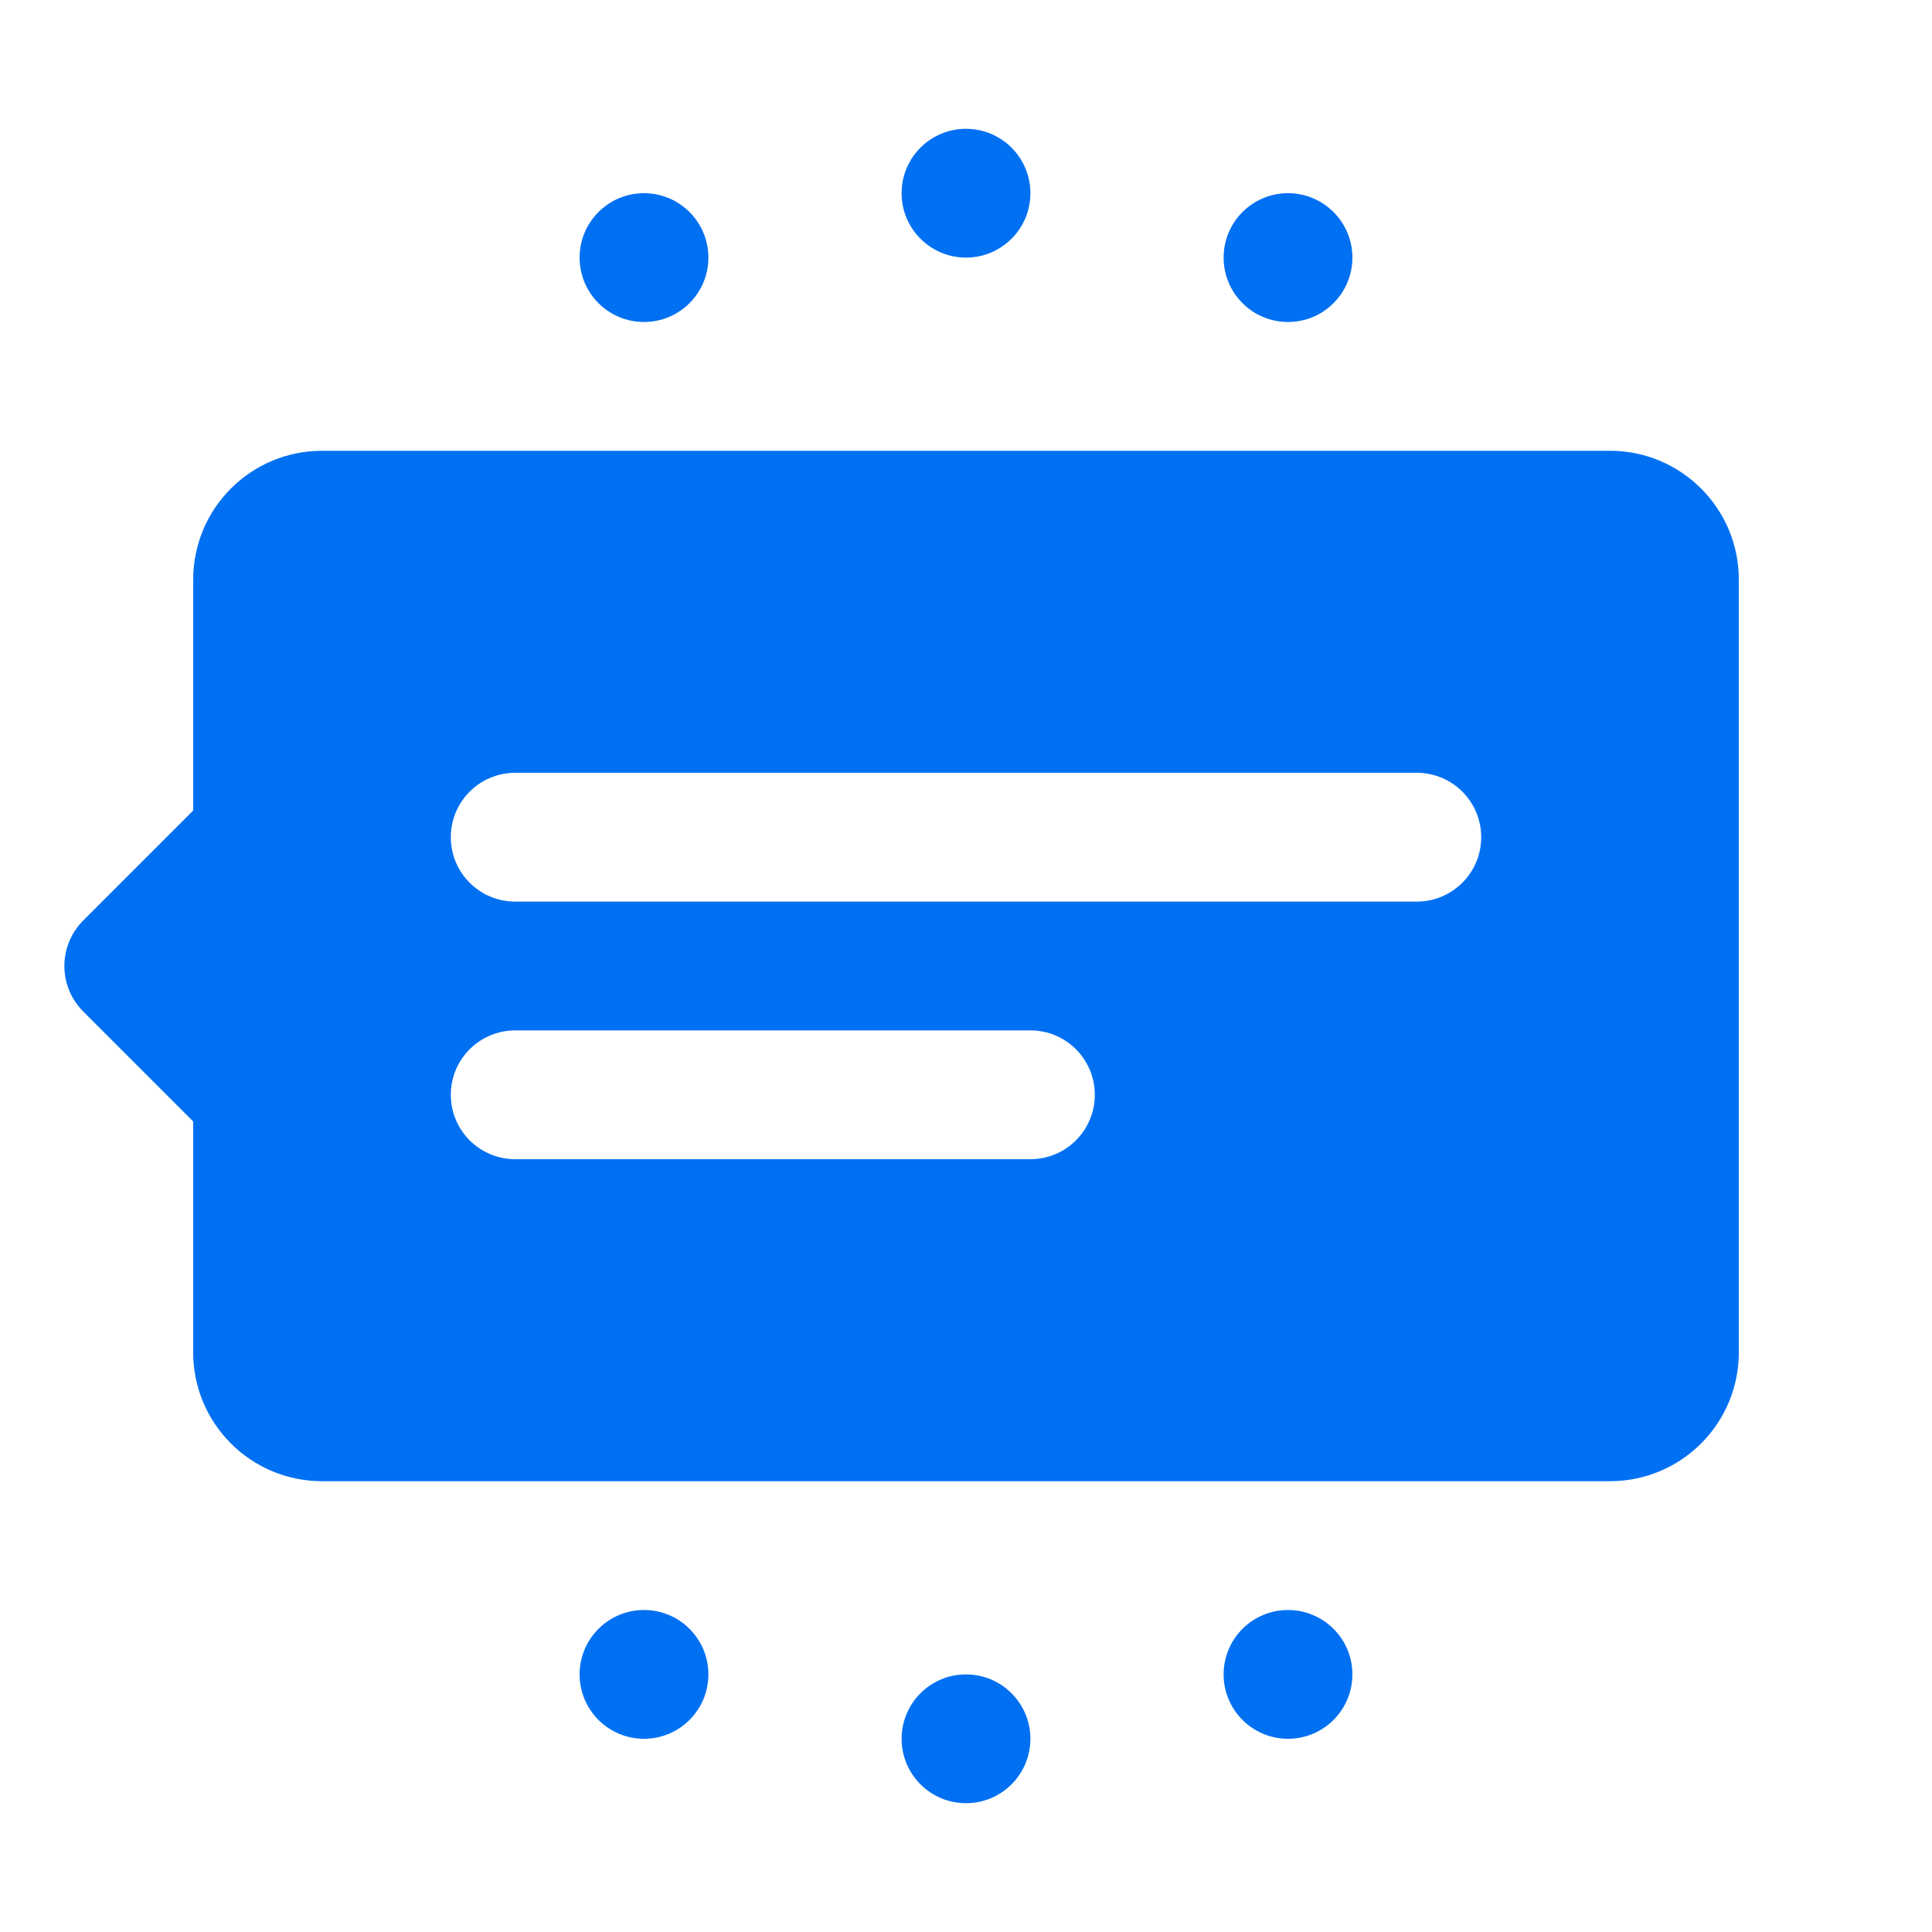
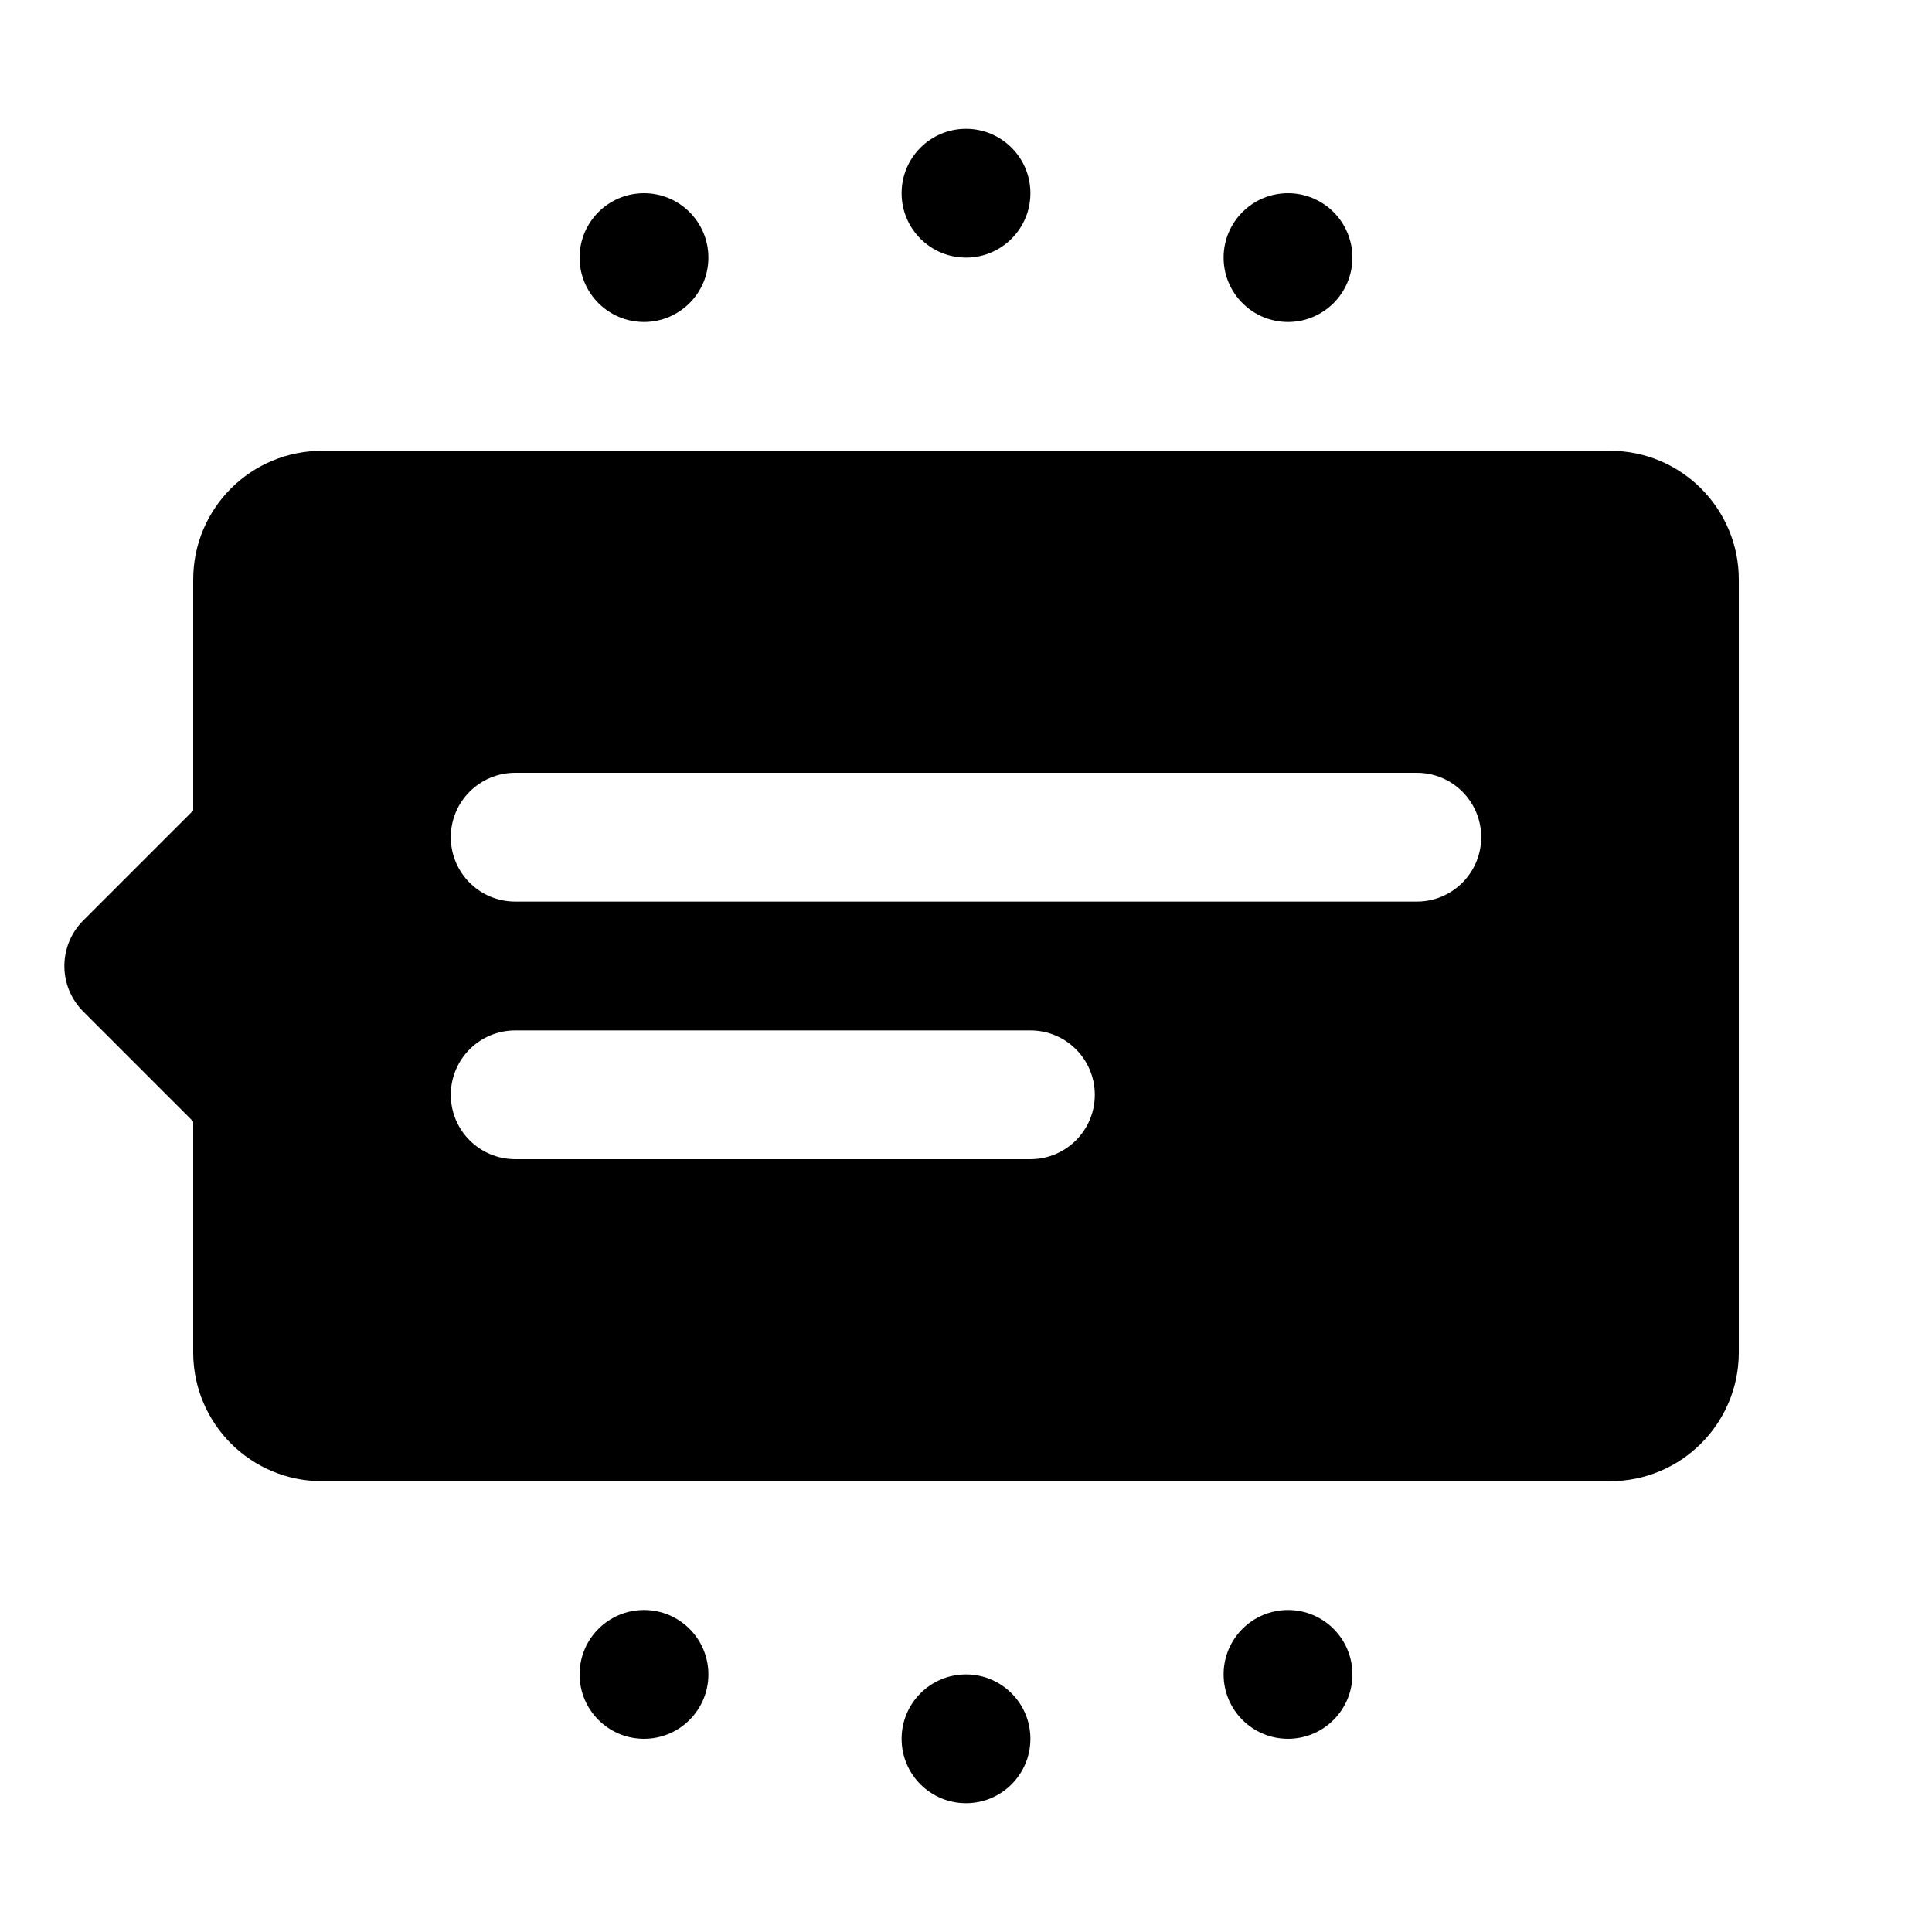
<svg xmlns="http://www.w3.org/2000/svg" version="1.1" viewBox="0 0 172 172">
  <g fill="none" fill-rule="nonzero" stroke="none" stroke-width="1" stroke-linecap="butt" stroke-linejoin="miter" stroke-miterlimit="10" stroke-dasharray="" stroke-dashoffset="0" font-family="none" font-weight="none" font-size="none" text-anchor="none" style="mix-blend-mode: normal">
    <path d="M0,172v-172h172v172z" fill="none" />
-     <g fill="#0070F3">
+     <g fill="currentColor">
      <path d="M86,11.467c-3.166,0 -5.733,2.567 -5.733,5.733c0,3.166 2.567,5.733 5.733,5.733c3.166,0 5.733,-2.567 5.733,-5.733c0,-3.166 -2.567,-5.733 -5.733,-5.733zM57.333,17.2c-3.166,0 -5.733,2.567 -5.733,5.733c0,3.166 2.567,5.733 5.733,5.733c3.166,0 5.733,-2.567 5.733,-5.733c0,-3.166 -2.567,-5.733 -5.733,-5.733zM114.667,17.2c-3.166,0 -5.733,2.567 -5.733,5.733c0,3.166 2.567,5.733 5.733,5.733c3.166,0 5.733,-2.567 5.733,-5.733c0,-3.166 -2.567,-5.733 -5.733,-5.733zM28.667,40.133c-6.335,0 -11.467,5.131 -11.467,11.467v20.559l-9.787,9.787c-2.242,2.242 -2.242,5.866 0,8.107l9.787,9.787v20.559c0,6.335 5.131,11.467 11.467,11.467h114.667c6.335,0 11.467,-5.131 11.467,-11.467v-68.8c0,-6.335 -5.137,-11.467 -11.467,-11.467zM45.867,68.8h80.267c3.171,0 5.733,2.569 5.733,5.733c0,3.165 -2.563,5.733 -5.733,5.733h-80.267c-3.171,0 -5.733,-2.569 -5.733,-5.733c0,-3.165 2.563,-5.733 5.733,-5.733zM45.867,91.733h45.867c3.171,0 5.733,2.569 5.733,5.733c0,3.165 -2.563,5.733 -5.733,5.733h-45.867c-3.171,0 -5.733,-2.569 -5.733,-5.733c0,-3.165 2.563,-5.733 5.733,-5.733zM57.333,143.333c-3.166,0 -5.733,2.567 -5.733,5.733c0,3.166 2.567,5.733 5.733,5.733c3.166,0 5.733,-2.567 5.733,-5.733c0,-3.166 -2.567,-5.733 -5.733,-5.733zM114.667,143.333c-3.166,0 -5.733,2.567 -5.733,5.733c0,3.166 2.567,5.733 5.733,5.733c3.166,0 5.733,-2.567 5.733,-5.733c0,-3.166 -2.567,-5.733 -5.733,-5.733zM86,149.067c-3.166,0 -5.733,2.567 -5.733,5.733c0,3.166 2.567,5.733 5.733,5.733c3.166,0 5.733,-2.567 5.733,-5.733c0,-3.166 -2.567,-5.733 -5.733,-5.733z" />
    </g>
  </g>
</svg>
